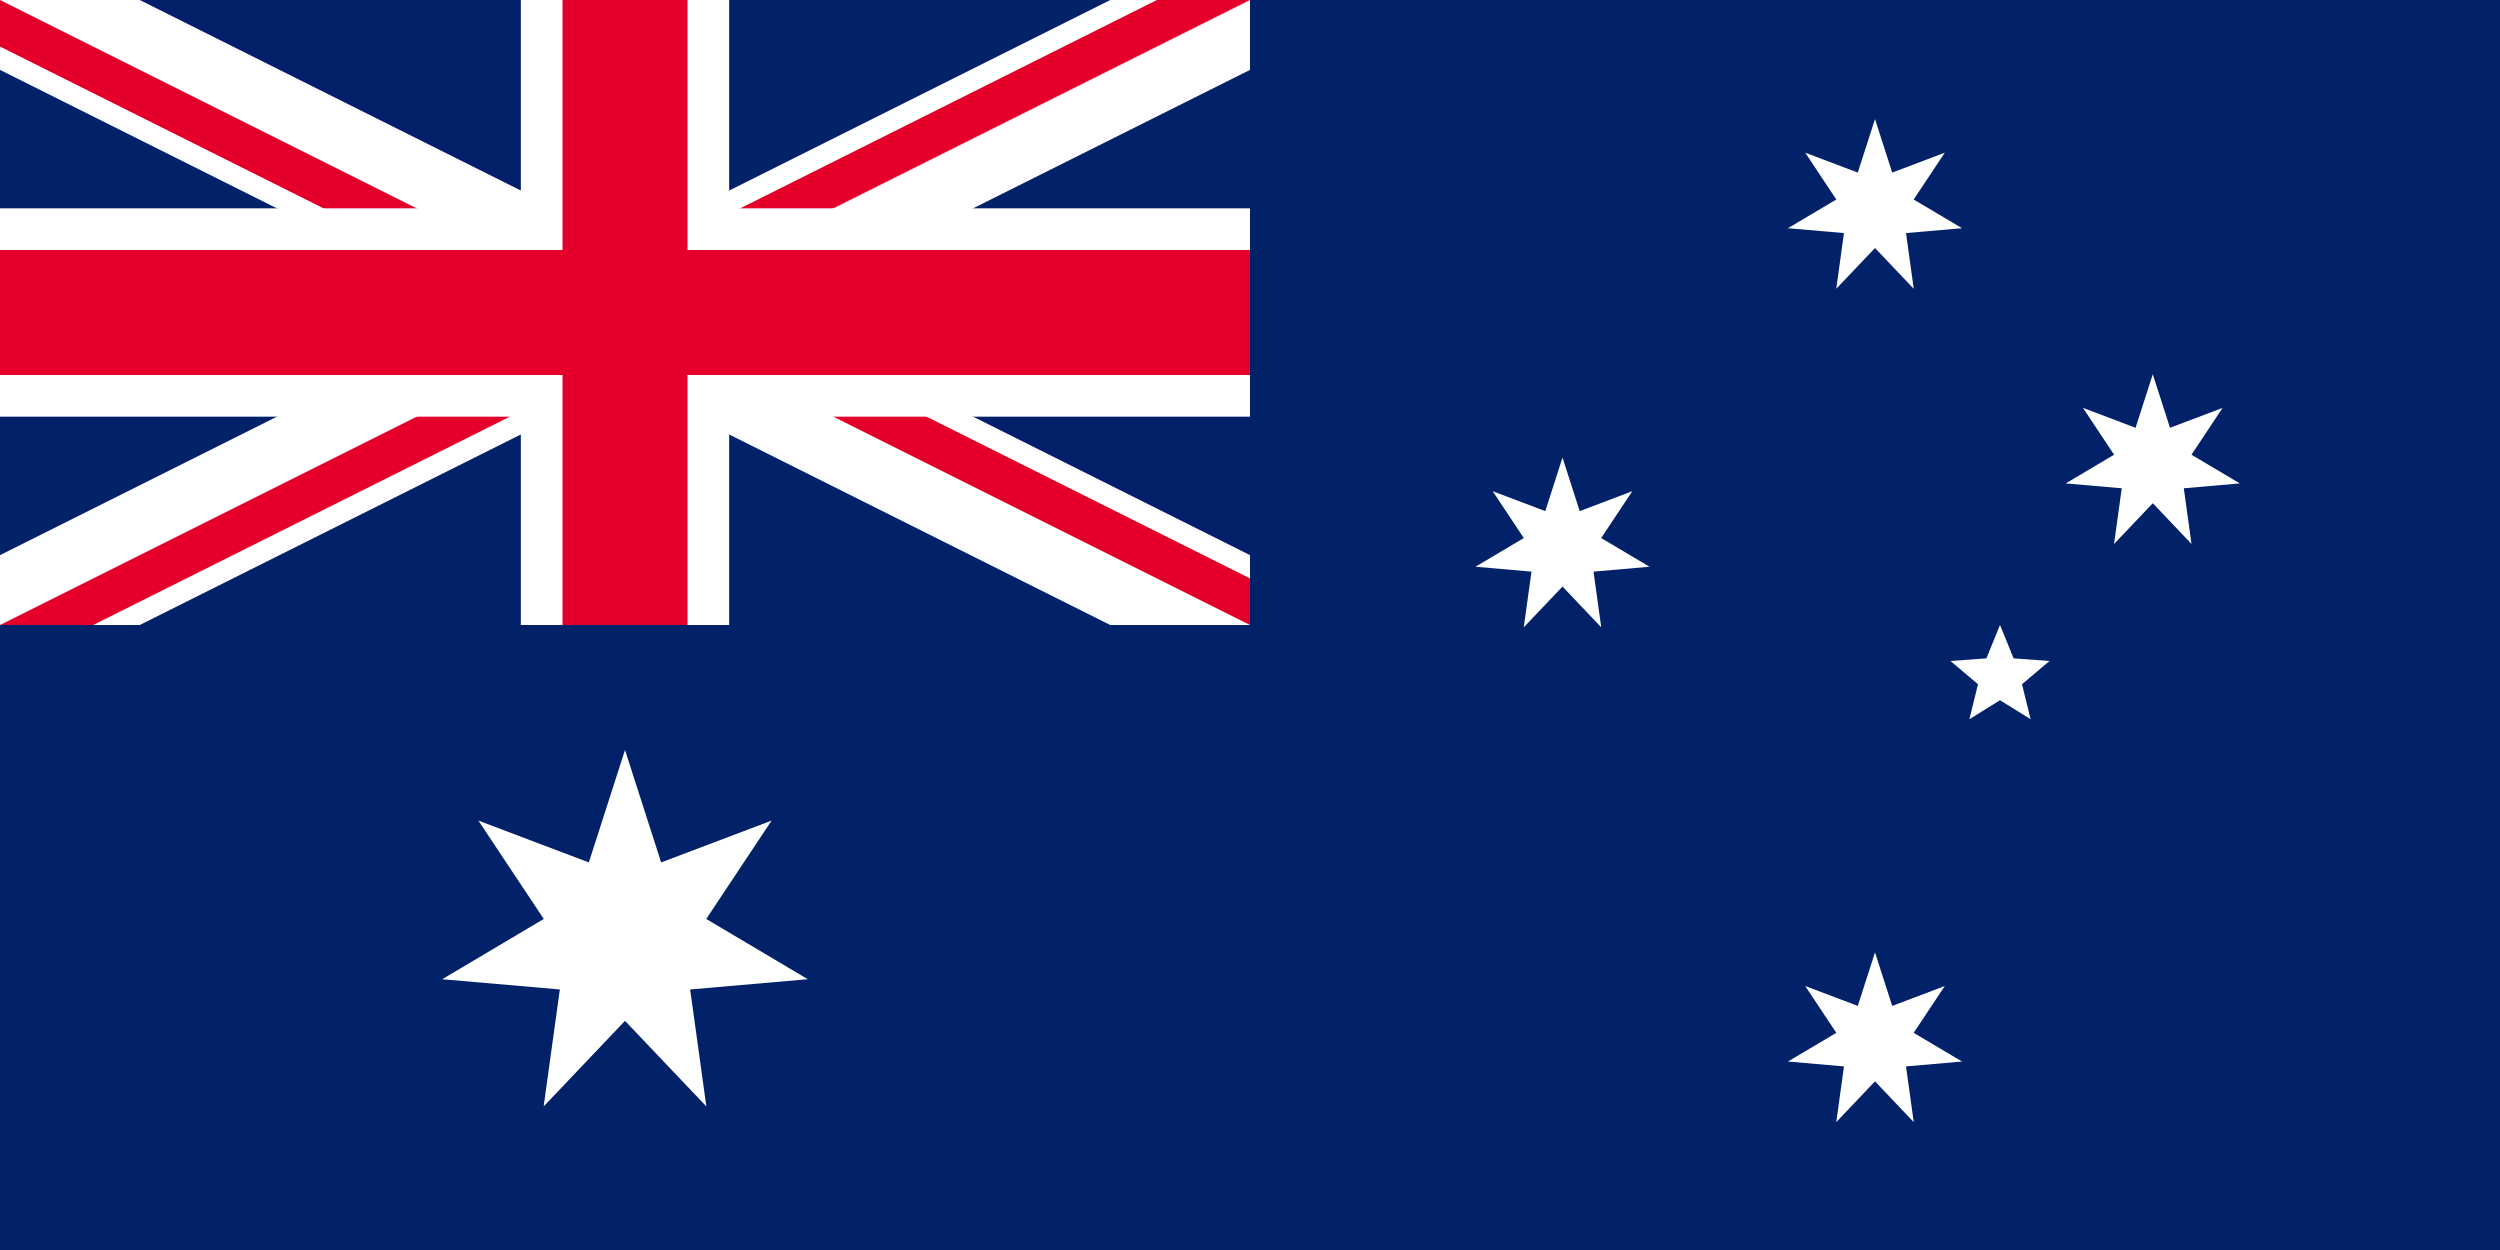
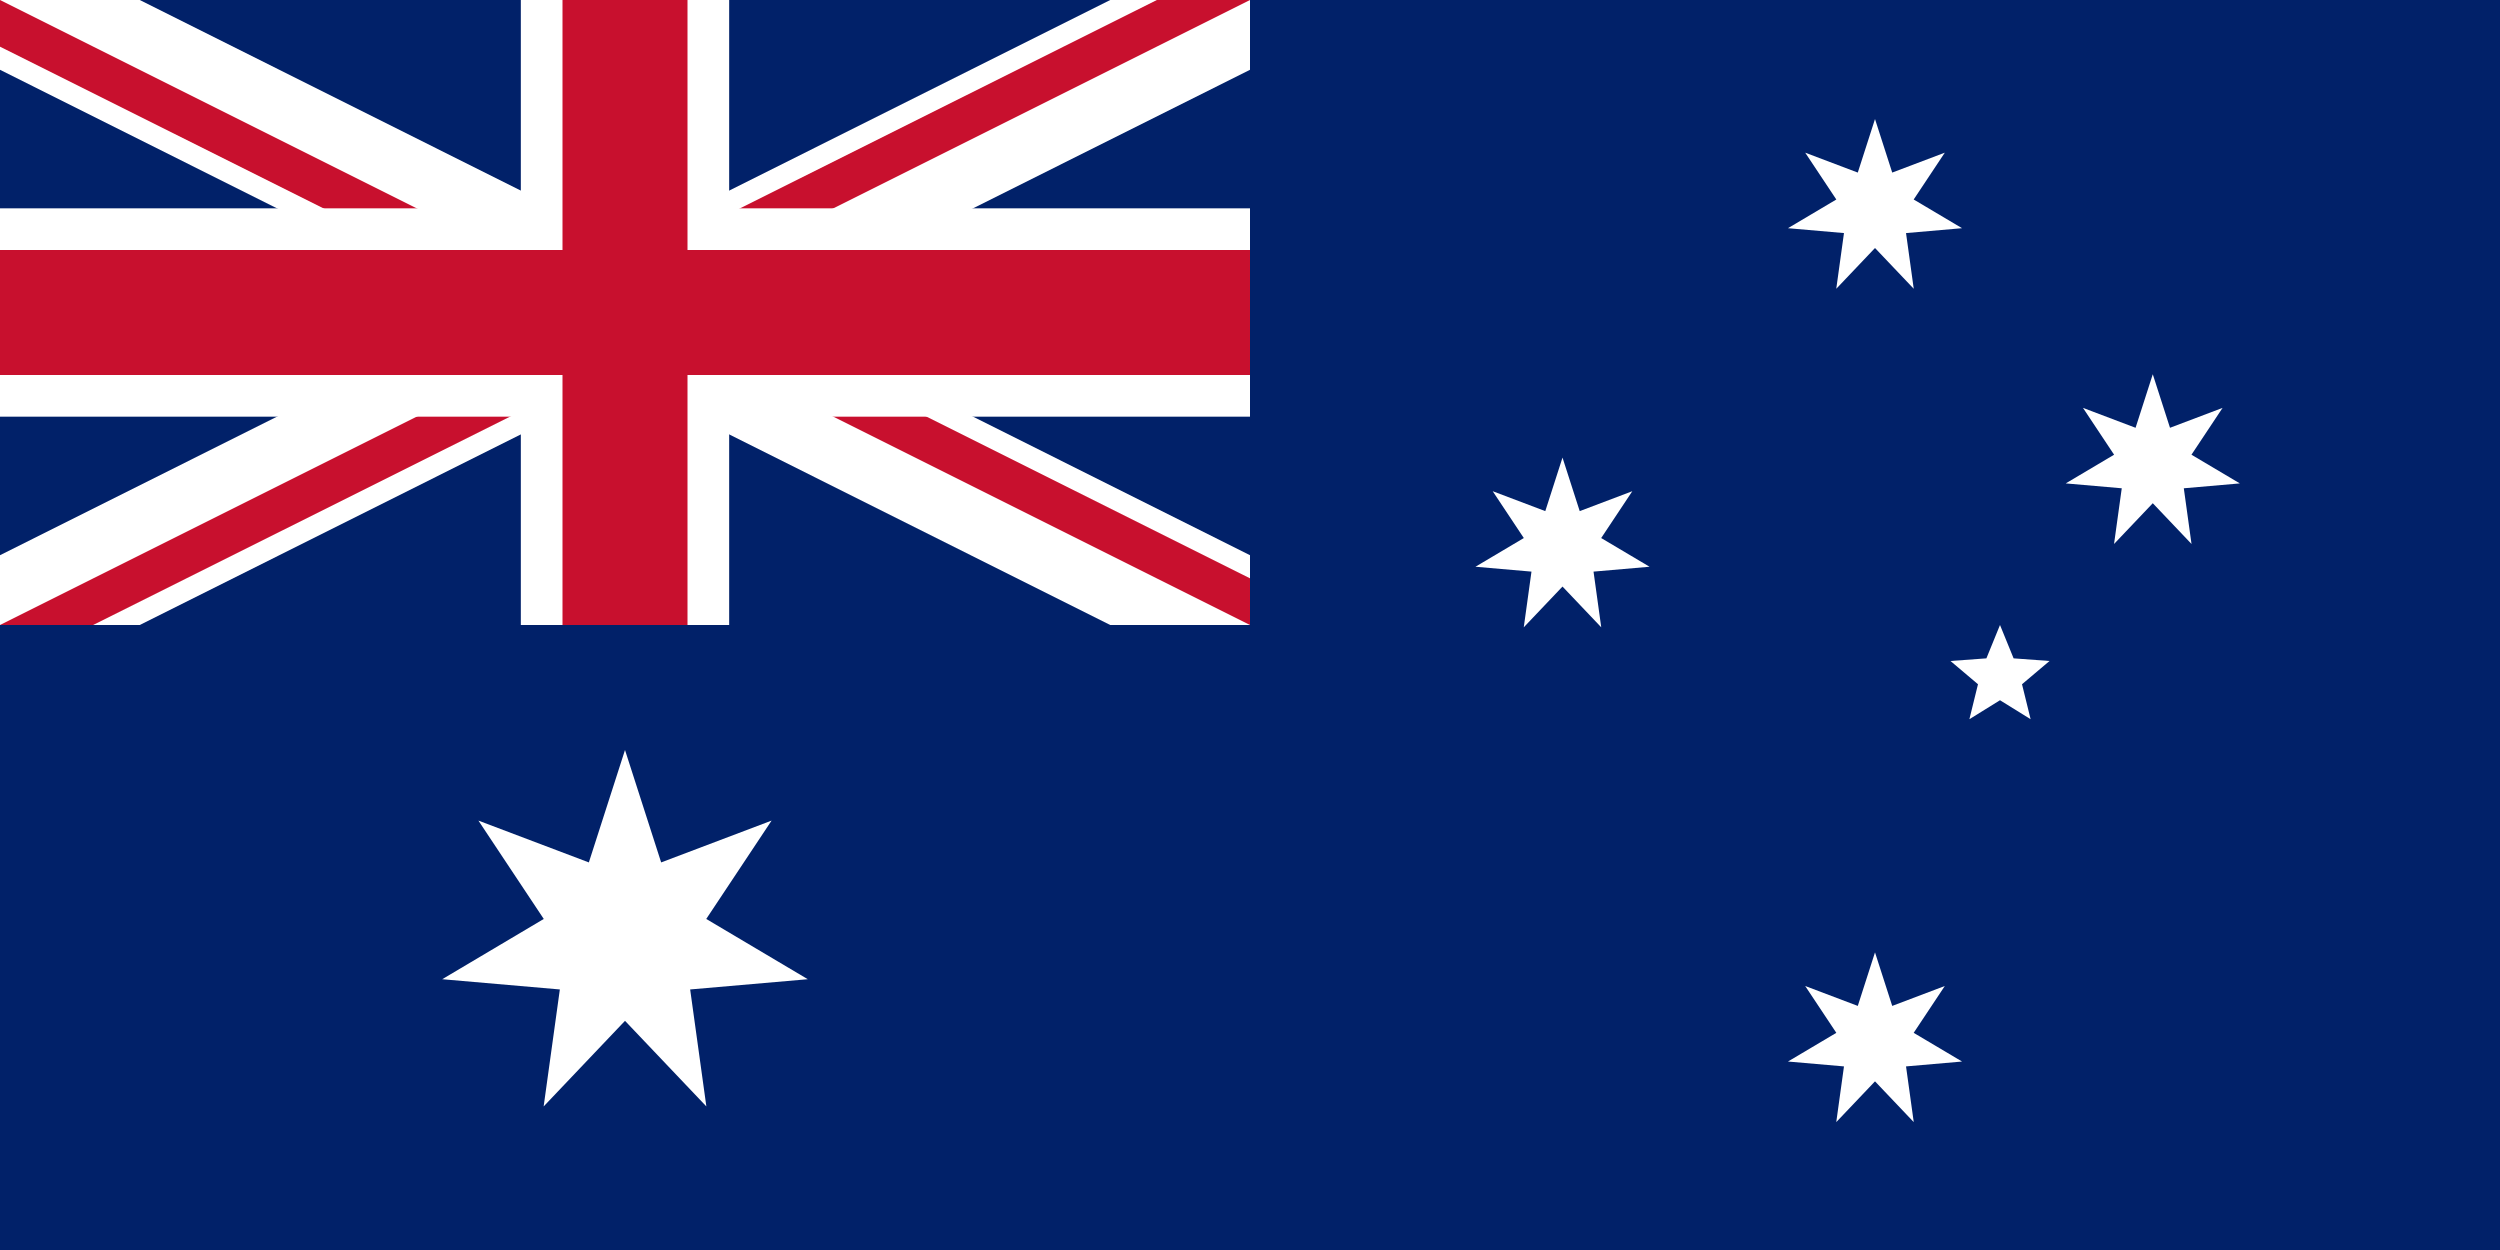
- <svg xmlns="http://www.w3.org/2000/svg" xmlns:xlink="http://www.w3.org/1999/xlink" width="1280" height="640" viewBox="0 0 10080 5040">
+ <svg xmlns="http://www.w3.org/2000/svg" xmlns:xlink="http://www.w3.org/1999/xlink" width="1280" height="640" version="1.1" viewBox="0 0 10080 5040">
  <defs>
-     <clipPath id="c1">
-       <path d="M0,0H6V3H0z" />
-     </clipPath>
-     <clipPath id="c2">
-       <path d="M0,0V1.5H6V3H6zM6,0H3V3H0V3z" />
-     </clipPath>
-     <path id="Star7" d="M0,-360 69.421,-144.155 281.459,-224.456 155.988,-35.603 350.974,80.108 125.093,99.758 156.198,324.349 0,160 -156.198,324.349 -125.093,99.758 -350.974,80.108 -155.988,-35.603 -281.459,-224.456 -69.421,-144.155z" />
-     <path id="Star5" d="M0,-210 54.86,-75.508 199.722,-64.894 88.765,28.842 123.435,169.894 0,93.333 -123.435,169.894 -88.765,28.842 -199.722,-64.894 -54.86,-75.508z" />
+     <path id="Star7" d="m0-360 69.421 215.84 212.04-80.301-125.47 188.85 194.99 115.71-225.88 19.651 31.105 224.59-156.2-164.35-156.2 164.35 31.105-224.59-225.88-19.651 194.99-115.71-125.47-188.85 212.04 80.301z" />
+     <path id="Star5" d="m0-210 54.86 134.49 144.86 10.615-110.96 93.735 34.67 141.05-123.43-76.56-123.43 76.56 34.67-141.05-110.96-93.735 144.86-10.615z" />
  </defs>
  <g transform="scale(840)">
    <rect width="12" height="6" fill="#012169" />
-     <path d="M0,0 6,3M6,0 0,3" stroke="#fff" stroke-width="0.6" clip-path="url(#c1)" />
-     <path d="M0,0 6,3M6,0 0,3" stroke="#e4002b" stroke-width="0.4" clip-path="url(#c2)" />
-     <path d="M3,0V3M0,1.5H6" stroke="#fff" />
-     <path d="M3,0V3M0,1.5H6" stroke="#e4002b" stroke-width="0.6" />
+     <g stroke-width=".1">
+       <path d="m0 0 6 3m0-3-6 3" color="#000000" style="-inkscape-stroke:none" />
+       <path d="m0 0v0.335l2.329 1.165-2.329 1.165v0.335h0.671l2.329-1.165 2.329 1.165h0.671v-0.335l-2.329-1.165 2.329-1.165v-0.335h-0.671l-2.329 1.165-2.329-1.165z" color="#000000" fill="#fff" style="-inkscape-stroke:none" />
+       <path d="m0 0 6 3m0-3-6 3" color="#000000" style="-inkscape-stroke:none" />
+       <path d="m0 0v0.224l2.553 1.276h0.447l-3-1.5zm3 1.5 3-1.5h-0.447l-2.553 1.276v0.224zm0 0 3 1.5v-0.224l-2.553-1.276h-0.447zm0 0-3 1.5h0.447l2.553-1.276v-0.224z" color="#000000" fill="#c8102e" style="-inkscape-stroke:none" />
+       <path d="m3 0v3m-3-1.5h6" color="#000000" style="-inkscape-stroke:none" />
+       <path d="m2.5 0v1h-2.5v1h2.5v1h1v-1h2.5v-1h-2.5v-1z" color="#000000" fill="#fff" style="-inkscape-stroke:none" />
+       <path d="m3 0v3m-3-1.5h6" color="#000000" style="-inkscape-stroke:none" />
+       <path d="m2.7 0v1.2h-2.7v0.6h2.7v1.2h0.6v-1.2h2.7v-0.6h-2.7v-1.2z" color="#000000" fill="#c8102e" style="-inkscape-stroke:none" />
+     </g>
  </g>
  <g fill="#fff">
-     <use id="Comwlth" xlink:href="#Star7" transform="translate(2520, 3780) scale(2.1)" />
-     <use id="αCrucis" xlink:href="#Star7" x="7560" y="4200" />
-     <use id="βCrucis" xlink:href="#Star7" x="6300" y="2205" />
-     <use id="γCrucis" xlink:href="#Star7" x="7560" y="840" />
-     <use id="δCrucis" xlink:href="#Star7" x="8680" y="1869" />
-     <use id="εCrucis" xlink:href="#Star5" x="8064" y="2730" />
+     <use id="Comwlth" transform="translate(2520 3780) scale(2.1)" xlink:href="#Star7" />
+     <use id="αCrucis" x="7560" y="4200" xlink:href="#Star7" />
+     <use id="βCrucis" x="6300" y="2205" xlink:href="#Star7" />
+     <use id="γCrucis" x="7560" y="840" xlink:href="#Star7" />
+     <use id="δCrucis" x="8680" y="1869" xlink:href="#Star7" />
+     <use id="εCrucis" x="8064" y="2730" xlink:href="#Star5" />
  </g>
</svg>
